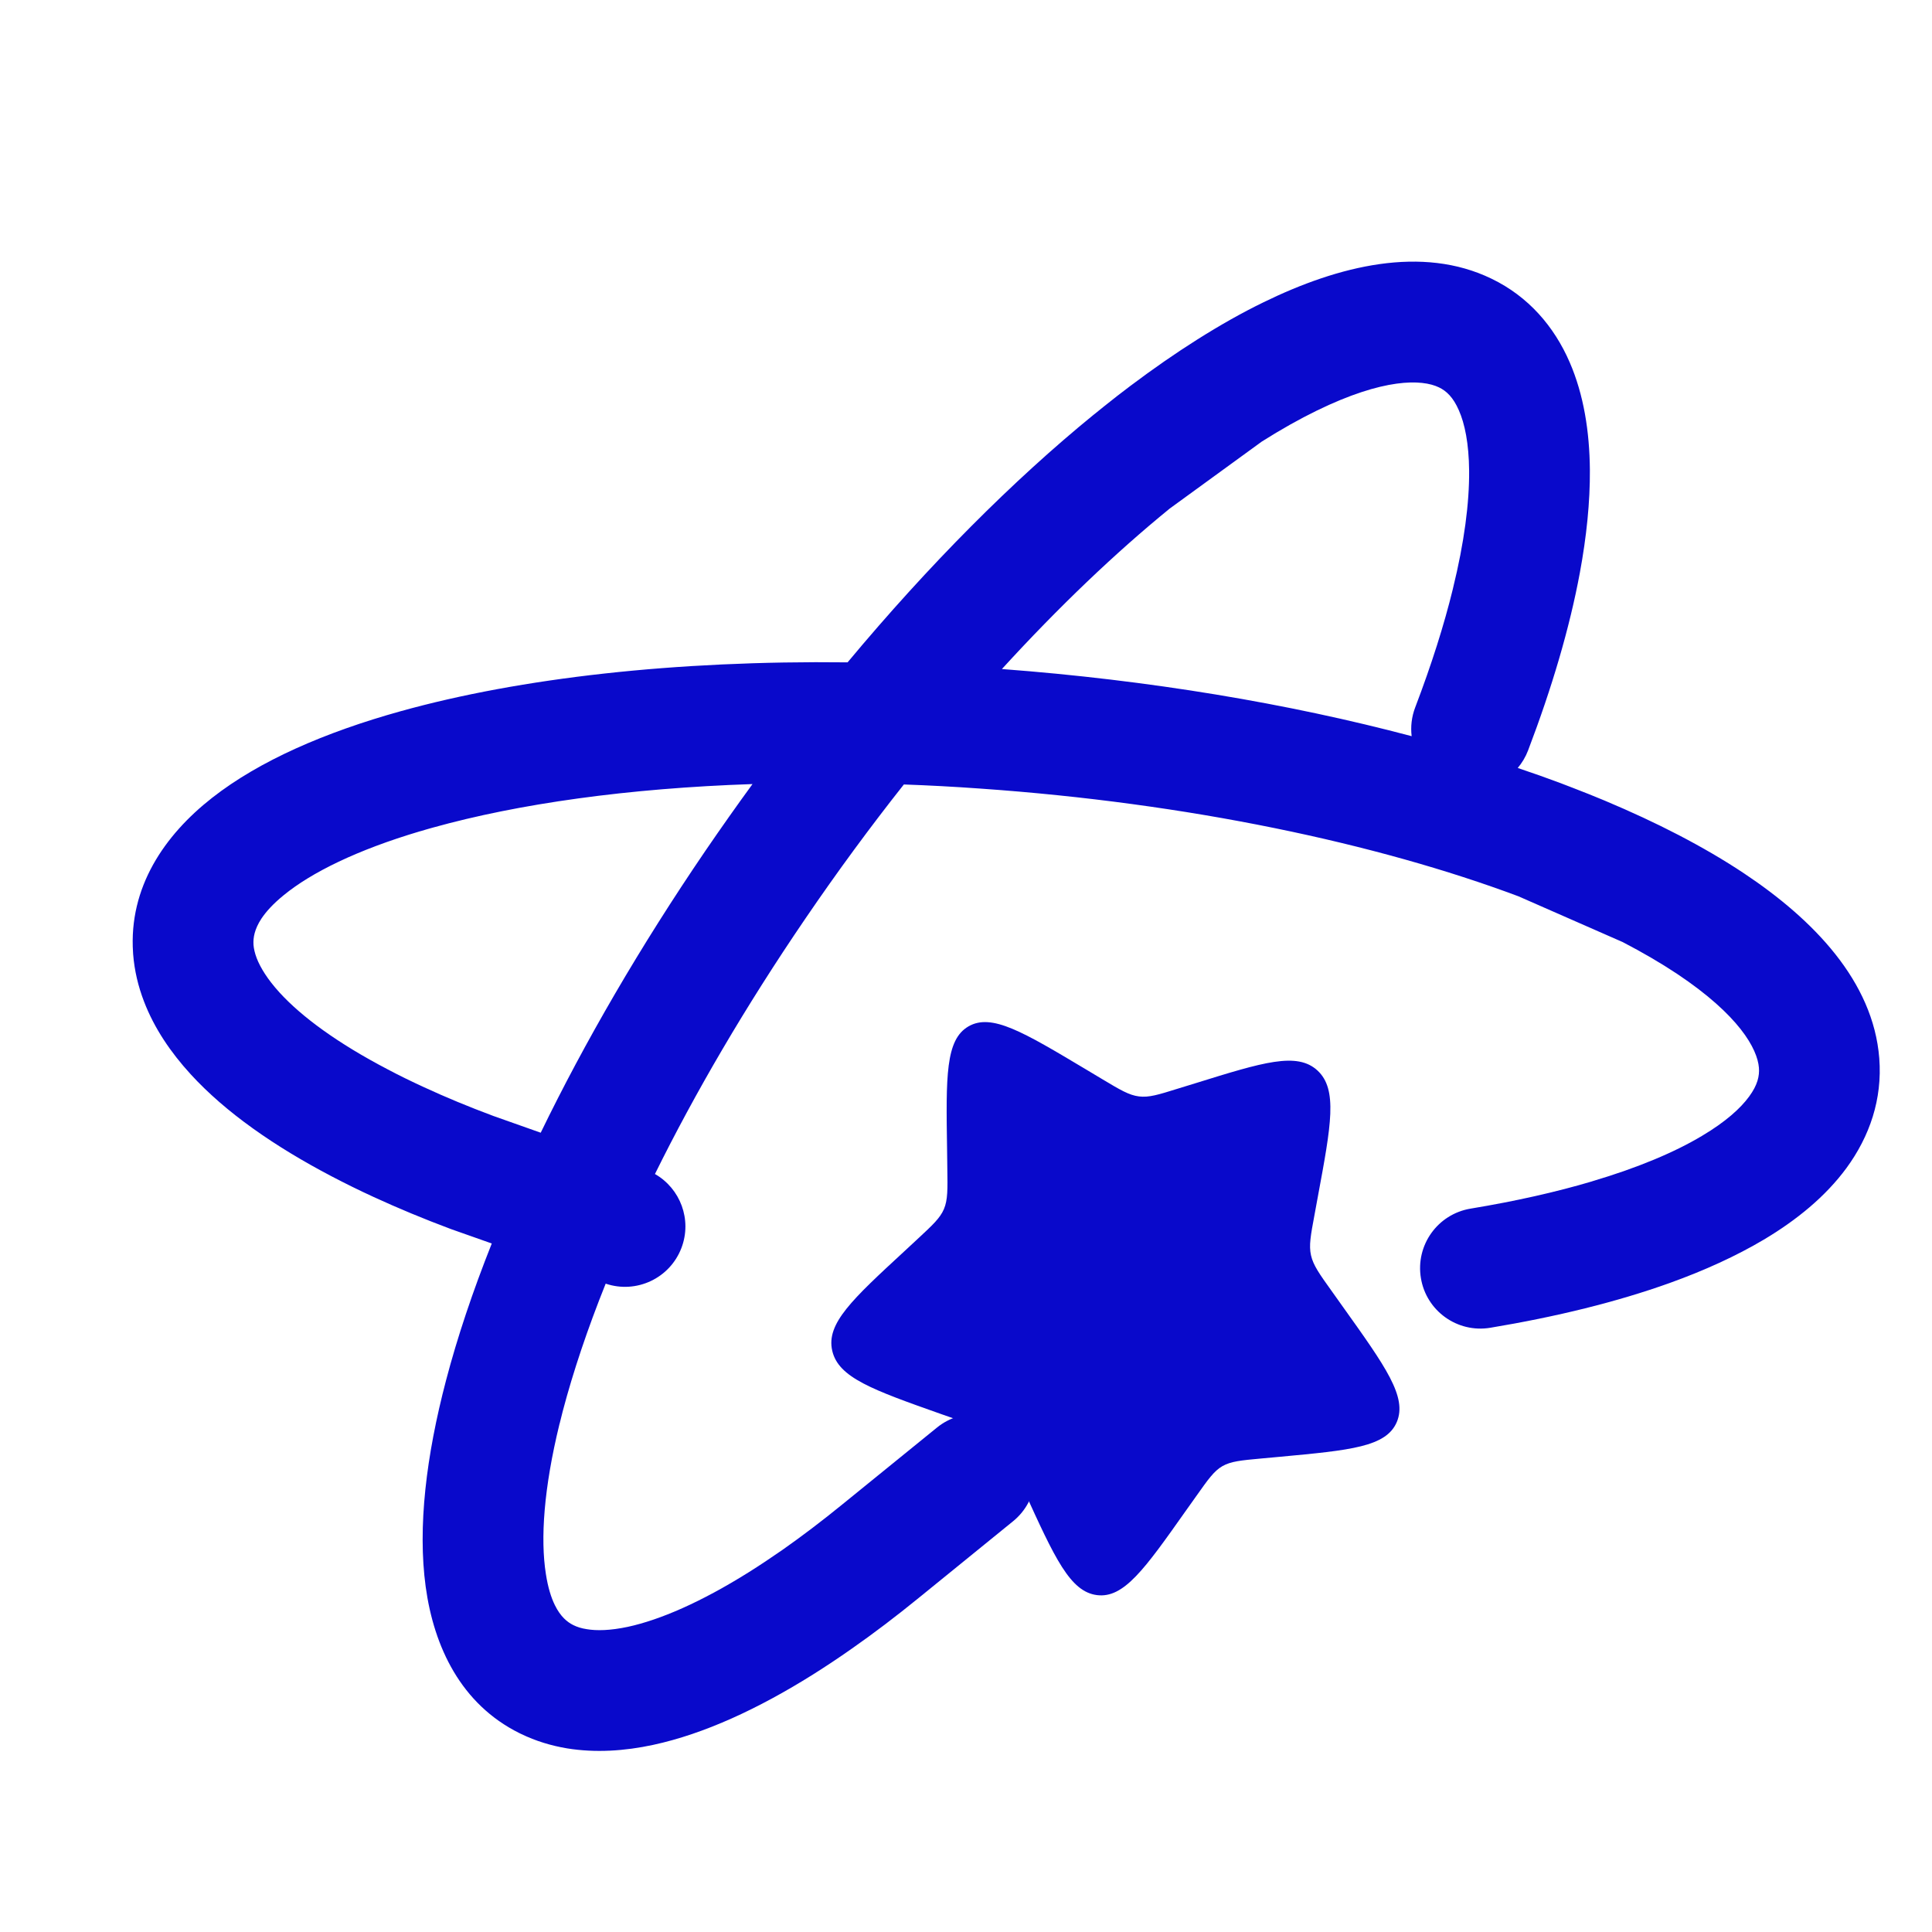
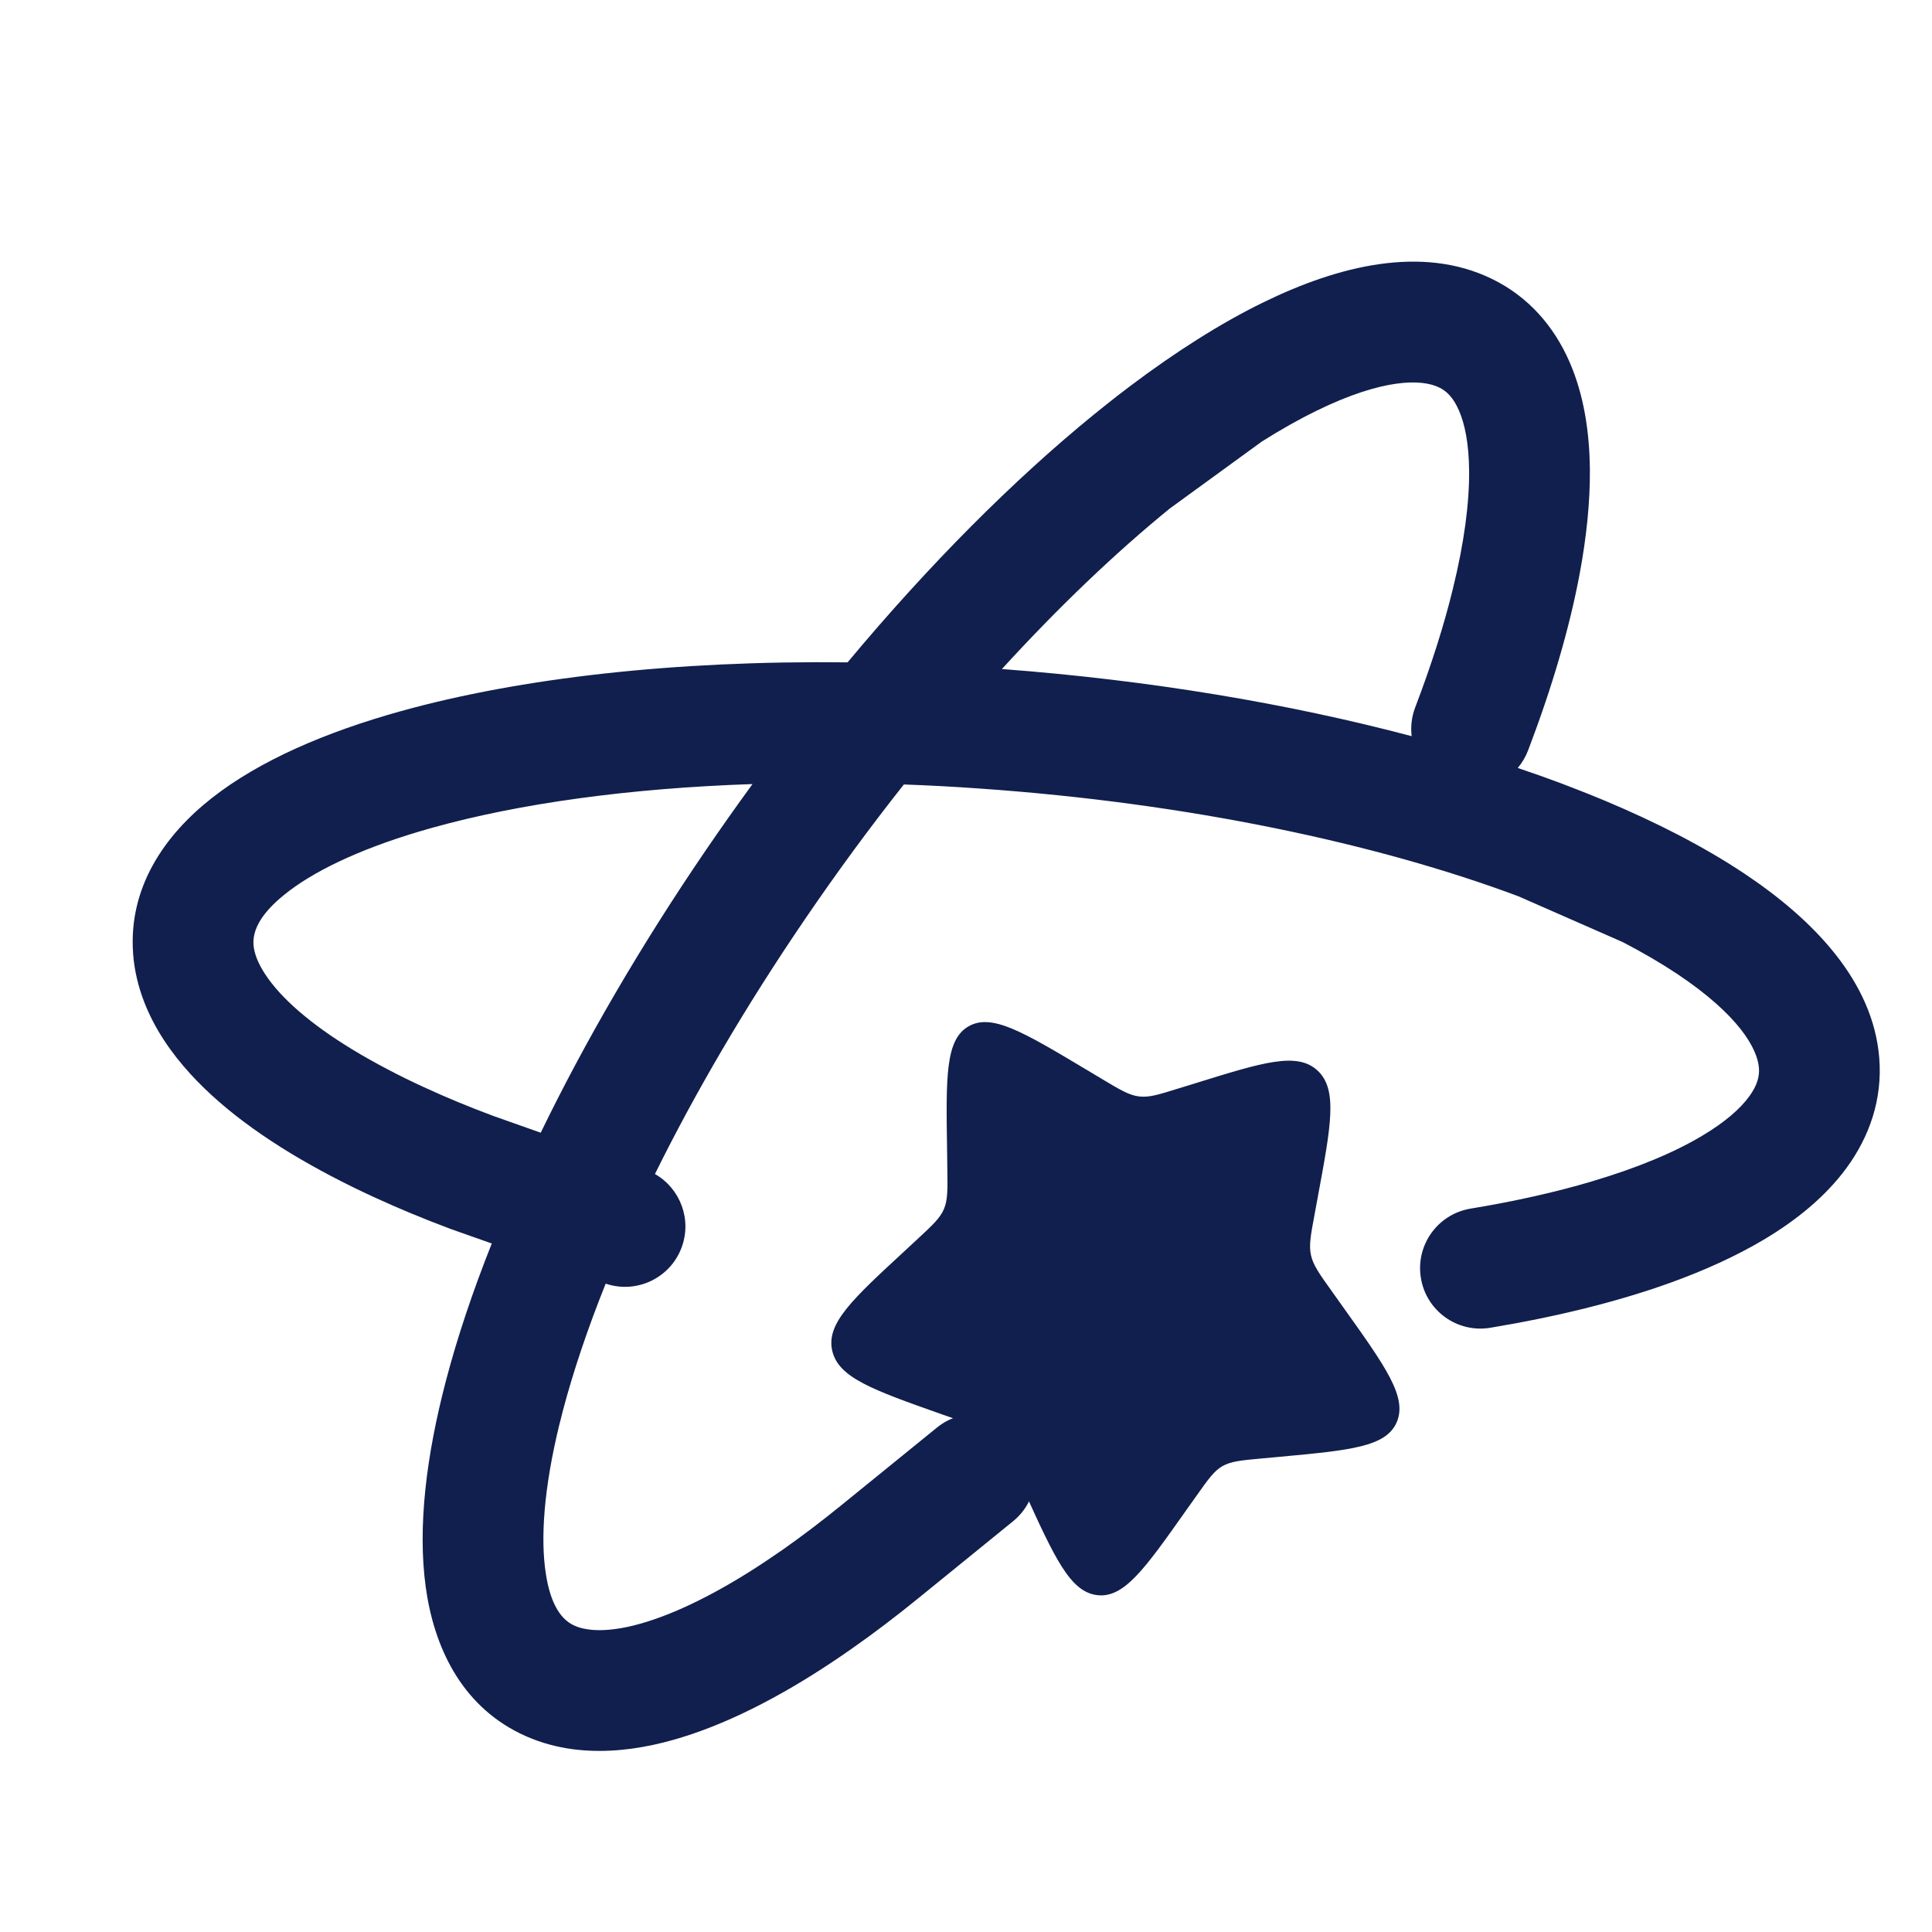
<svg xmlns="http://www.w3.org/2000/svg" width="800px" height="800px" viewBox="0 0 24 24" fill="none">
  <g id="SVGRepo_bgCarrier" stroke-width="0" />
  <g id="SVGRepo_tracerCarrier" stroke-linecap="round" stroke-linejoin="round" />
  <g id="SVGRepo_iconCarrier">
-     <path fill-rule="evenodd" clip-rule="evenodd" d="M15.698 3.754C16.629 3.299 17.665 3.044 18.528 3.462C18.988 3.684 19.307 4.057 19.499 4.5C19.674 4.903 19.746 5.362 19.75 5.836C19.753 6.234 19.709 6.665 19.625 7.118C19.498 7.802 19.278 8.547 18.982 9.323C18.951 9.404 18.907 9.477 18.854 9.54C19.039 9.602 19.22 9.666 19.396 9.732L19.398 9.733C19.444 9.751 19.495 9.77 19.541 9.788C19.675 9.839 19.805 9.892 19.933 9.945C20.259 10.082 20.565 10.224 20.85 10.372C21.142 10.524 21.416 10.683 21.666 10.85C22.528 11.424 23.27 12.19 23.345 13.146C23.385 13.656 23.224 14.118 22.938 14.509C22.678 14.863 22.319 15.156 21.911 15.399C21.569 15.602 21.175 15.782 20.741 15.938C20.086 16.173 19.332 16.358 18.513 16.494C18.104 16.562 17.718 16.285 17.651 15.877C17.583 15.468 17.859 15.082 18.268 15.014C18.83 14.921 19.334 14.807 19.775 14.676L19.78 14.674C20.346 14.506 20.802 14.314 21.143 14.11C21.438 13.935 21.623 13.766 21.728 13.622C21.834 13.478 21.858 13.365 21.85 13.264C21.831 13.028 21.603 12.611 20.834 12.098C20.635 11.966 20.41 11.834 20.158 11.703L18.862 11.134C17.109 10.478 14.761 9.976 12.177 9.796C11.856 9.773 11.54 9.756 11.228 9.745C10.812 10.271 10.401 10.829 10.002 11.415C9.258 12.506 8.633 13.578 8.136 14.584C8.451 14.764 8.598 15.15 8.466 15.5C8.323 15.879 7.906 16.075 7.524 15.946C7.298 16.509 7.12 17.04 6.991 17.529C6.978 17.58 6.965 17.631 6.953 17.681L6.95 17.69C6.755 18.489 6.712 19.115 6.781 19.552C6.807 19.721 6.847 19.847 6.893 19.94C6.963 20.083 7.048 20.151 7.121 20.187L7.125 20.189C7.168 20.21 7.221 20.228 7.288 20.238C7.411 20.259 7.579 20.256 7.8 20.209C8.2 20.122 8.707 19.903 9.301 19.531C9.438 19.445 9.579 19.351 9.723 19.251C9.962 19.083 10.21 18.895 10.463 18.689L11.639 17.734C11.96 17.473 12.432 17.522 12.694 17.843C12.955 18.165 12.906 18.637 12.584 18.898L11.41 19.852C11.131 20.079 10.855 20.289 10.583 20.479C10.42 20.594 10.258 20.701 10.098 20.802C9.42 21.227 8.747 21.539 8.116 21.675C7.76 21.752 7.397 21.776 7.045 21.719C6.848 21.686 6.655 21.628 6.472 21.539L6.455 21.531C5.726 21.17 5.39 20.458 5.288 19.711C5.187 18.97 5.294 18.087 5.541 17.147C5.681 16.613 5.872 16.043 6.109 15.447L5.602 15.268C5.265 15.142 4.945 15.009 4.643 14.87C4.462 14.787 4.288 14.701 4.12 14.613C3.412 14.242 2.802 13.819 2.367 13.343C2.121 13.074 1.916 12.773 1.789 12.441C1.717 12.254 1.67 12.058 1.654 11.854L1.653 11.836C1.597 11.024 2.042 10.375 2.636 9.91C3.225 9.449 4.04 9.096 4.977 8.835C6.465 8.421 8.387 8.203 10.529 8.228C11.542 7.013 12.588 5.965 13.588 5.15L13.59 5.149C13.629 5.117 13.671 5.083 13.71 5.052C13.821 4.963 13.932 4.876 14.043 4.793C14.325 4.581 14.603 4.388 14.874 4.217C15.153 4.041 15.428 3.885 15.698 3.754ZM12.446 8.311C14.272 8.448 16.01 8.74 17.536 9.145C17.522 9.028 17.535 8.906 17.58 8.788C17.783 8.256 17.939 7.763 18.048 7.316L18.049 7.311C18.19 6.737 18.253 6.247 18.25 5.849C18.247 5.506 18.195 5.261 18.123 5.098C18.052 4.934 17.967 4.856 17.875 4.812C17.662 4.709 17.187 4.696 16.357 5.101C16.142 5.206 15.914 5.334 15.675 5.485L14.53 6.318C13.86 6.864 13.155 7.535 12.446 8.311ZM9.348 9.74C7.8 9.792 6.443 9.984 5.38 10.28C5.328 10.294 5.278 10.309 5.228 10.324L5.219 10.326C4.431 10.56 3.869 10.839 3.526 11.119C3.393 11.227 3.305 11.325 3.247 11.412C3.16 11.545 3.144 11.652 3.149 11.733L3.149 11.737C3.153 11.785 3.165 11.84 3.189 11.903C3.234 12.019 3.321 12.163 3.473 12.33C3.749 12.632 4.194 12.959 4.816 13.284C4.959 13.36 5.111 13.434 5.27 13.507C5.536 13.63 5.823 13.749 6.129 13.863L6.717 14.071C7.263 12.946 7.951 11.76 8.762 10.57C8.955 10.288 9.15 10.011 9.348 9.74Z" fill="#0909cb" />
-     <path d="M11.765 14.281C11.751 13.371 11.744 12.916 12.031 12.75C12.318 12.584 12.709 12.818 13.491 13.285L13.693 13.406C13.915 13.539 14.026 13.605 14.148 13.62C14.271 13.636 14.39 13.599 14.63 13.524L14.848 13.457C15.691 13.195 16.112 13.064 16.366 13.298C16.619 13.532 16.536 13.976 16.371 14.864L16.329 15.093C16.282 15.345 16.258 15.472 16.286 15.595C16.314 15.718 16.39 15.825 16.542 16.037L16.68 16.231C17.215 16.98 17.482 17.354 17.352 17.664C17.221 17.974 16.779 18.015 15.896 18.097L15.667 18.118C15.416 18.141 15.291 18.153 15.185 18.213C15.08 18.274 15.008 18.377 14.862 18.583L14.729 18.77C14.217 19.495 13.96 19.857 13.627 19.815C13.293 19.773 13.102 19.354 12.721 18.517L12.623 18.3C12.514 18.062 12.46 17.943 12.367 17.857C12.274 17.772 12.154 17.729 11.912 17.643L11.691 17.566C10.84 17.265 10.414 17.114 10.338 16.778C10.262 16.441 10.586 16.142 11.235 15.543L11.402 15.388C11.586 15.217 11.678 15.132 11.726 15.019C11.774 14.905 11.772 14.775 11.768 14.517L11.765 14.281Z" fill="#0909cb" />
+     <path fill-rule="evenodd" clip-rule="evenodd" d="M15.698 3.754C16.629 3.299 17.665 3.044 18.528 3.462C18.988 3.684 19.307 4.057 19.499 4.5C19.674 4.903 19.746 5.362 19.75 5.836C19.753 6.234 19.709 6.665 19.625 7.118C19.498 7.802 19.278 8.547 18.982 9.323C18.951 9.404 18.907 9.477 18.854 9.54C19.039 9.602 19.22 9.666 19.396 9.732L19.398 9.733C19.444 9.751 19.495 9.77 19.541 9.788C19.675 9.839 19.805 9.892 19.933 9.945C20.259 10.082 20.565 10.224 20.85 10.372C21.142 10.524 21.416 10.683 21.666 10.85C22.528 11.424 23.27 12.19 23.345 13.146C23.385 13.656 23.224 14.118 22.938 14.509C22.678 14.863 22.319 15.156 21.911 15.399C21.569 15.602 21.175 15.782 20.741 15.938C20.086 16.173 19.332 16.358 18.513 16.494C18.104 16.562 17.718 16.285 17.651 15.877C17.583 15.468 17.859 15.082 18.268 15.014C18.83 14.921 19.334 14.807 19.775 14.676L19.78 14.674C20.346 14.506 20.802 14.314 21.143 14.11C21.438 13.935 21.623 13.766 21.728 13.622C21.834 13.478 21.858 13.365 21.85 13.264C21.831 13.028 21.603 12.611 20.834 12.098C20.635 11.966 20.41 11.834 20.158 11.703L18.862 11.134C17.109 10.478 14.761 9.976 12.177 9.796C11.856 9.773 11.54 9.756 11.228 9.745C10.812 10.271 10.401 10.829 10.002 11.415C9.258 12.506 8.633 13.578 8.136 14.584C8.451 14.764 8.598 15.15 8.466 15.5C8.323 15.879 7.906 16.075 7.524 15.946C7.298 16.509 7.12 17.04 6.991 17.529C6.978 17.58 6.965 17.631 6.953 17.681L6.95 17.69C6.755 18.489 6.712 19.115 6.781 19.552C6.807 19.721 6.847 19.847 6.893 19.94C6.963 20.083 7.048 20.151 7.121 20.187L7.125 20.189C7.168 20.21 7.221 20.228 7.288 20.238C7.411 20.259 7.579 20.256 7.8 20.209C8.2 20.122 8.707 19.903 9.301 19.531C9.438 19.445 9.579 19.351 9.723 19.251C9.962 19.083 10.21 18.895 10.463 18.689L11.639 17.734C11.96 17.473 12.432 17.522 12.694 17.843C12.955 18.165 12.906 18.637 12.584 18.898L11.41 19.852C11.131 20.079 10.855 20.289 10.583 20.479C10.42 20.594 10.258 20.701 10.098 20.802C9.42 21.227 8.747 21.539 8.116 21.675C7.76 21.752 7.397 21.776 7.045 21.719C6.848 21.686 6.655 21.628 6.472 21.539L6.455 21.531C5.726 21.17 5.39 20.458 5.288 19.711C5.187 18.97 5.294 18.087 5.541 17.147C5.681 16.613 5.872 16.043 6.109 15.447L5.602 15.268C5.265 15.142 4.945 15.009 4.643 14.87C4.462 14.787 4.288 14.701 4.12 14.613C3.412 14.242 2.802 13.819 2.367 13.343C2.121 13.074 1.916 12.773 1.789 12.441C1.717 12.254 1.67 12.058 1.654 11.854L1.653 11.836C1.597 11.024 2.042 10.375 2.636 9.91C3.225 9.449 4.04 9.096 4.977 8.835C6.465 8.421 8.387 8.203 10.529 8.228C11.542 7.013 12.588 5.965 13.588 5.15L13.59 5.149C13.629 5.117 13.671 5.083 13.71 5.052C13.821 4.963 13.932 4.876 14.043 4.793C14.325 4.581 14.603 4.388 14.874 4.217C15.153 4.041 15.428 3.885 15.698 3.754ZM12.446 8.311C14.272 8.448 16.01 8.74 17.536 9.145C17.522 9.028 17.535 8.906 17.58 8.788C17.783 8.256 17.939 7.763 18.048 7.316L18.049 7.311C18.19 6.737 18.253 6.247 18.25 5.849C18.247 5.506 18.195 5.261 18.123 5.098C18.052 4.934 17.967 4.856 17.875 4.812C17.662 4.709 17.187 4.696 16.357 5.101C16.142 5.206 15.914 5.334 15.675 5.485L14.53 6.318C13.86 6.864 13.155 7.535 12.446 8.311ZM9.348 9.74C7.8 9.792 6.443 9.984 5.38 10.28C5.328 10.294 5.278 10.309 5.228 10.324L5.219 10.326C4.431 10.56 3.869 10.839 3.526 11.119C3.393 11.227 3.305 11.325 3.247 11.412C3.16 11.545 3.144 11.652 3.149 11.733L3.149 11.737C3.153 11.785 3.165 11.84 3.189 11.903C3.234 12.019 3.321 12.163 3.473 12.33C3.749 12.632 4.194 12.959 4.816 13.284C4.959 13.36 5.111 13.434 5.27 13.507C5.536 13.63 5.823 13.749 6.129 13.863L6.717 14.071C7.263 12.946 7.951 11.76 8.762 10.57C8.955 10.288 9.15 10.011 9.348 9.74Z" fill="#101f4d" />
+     <path d="M11.765 14.281C11.751 13.371 11.744 12.916 12.031 12.75C12.318 12.584 12.709 12.818 13.491 13.285L13.693 13.406C13.915 13.539 14.026 13.605 14.148 13.62C14.271 13.636 14.39 13.599 14.63 13.524L14.848 13.457C15.691 13.195 16.112 13.064 16.366 13.298C16.619 13.532 16.536 13.976 16.371 14.864L16.329 15.093C16.282 15.345 16.258 15.472 16.286 15.595C16.314 15.718 16.39 15.825 16.542 16.037L16.68 16.231C17.215 16.98 17.482 17.354 17.352 17.664C17.221 17.974 16.779 18.015 15.896 18.097L15.667 18.118C15.416 18.141 15.291 18.153 15.185 18.213C15.08 18.274 15.008 18.377 14.862 18.583L14.729 18.77C14.217 19.495 13.96 19.857 13.627 19.815C13.293 19.773 13.102 19.354 12.721 18.517L12.623 18.3C12.514 18.062 12.46 17.943 12.367 17.857C12.274 17.772 12.154 17.729 11.912 17.643L11.691 17.566C10.84 17.265 10.414 17.114 10.338 16.778C10.262 16.441 10.586 16.142 11.235 15.543L11.402 15.388C11.586 15.217 11.678 15.132 11.726 15.019C11.774 14.905 11.772 14.775 11.768 14.517L11.765 14.281Z" fill="#101f4d" />
  </g>
</svg>
